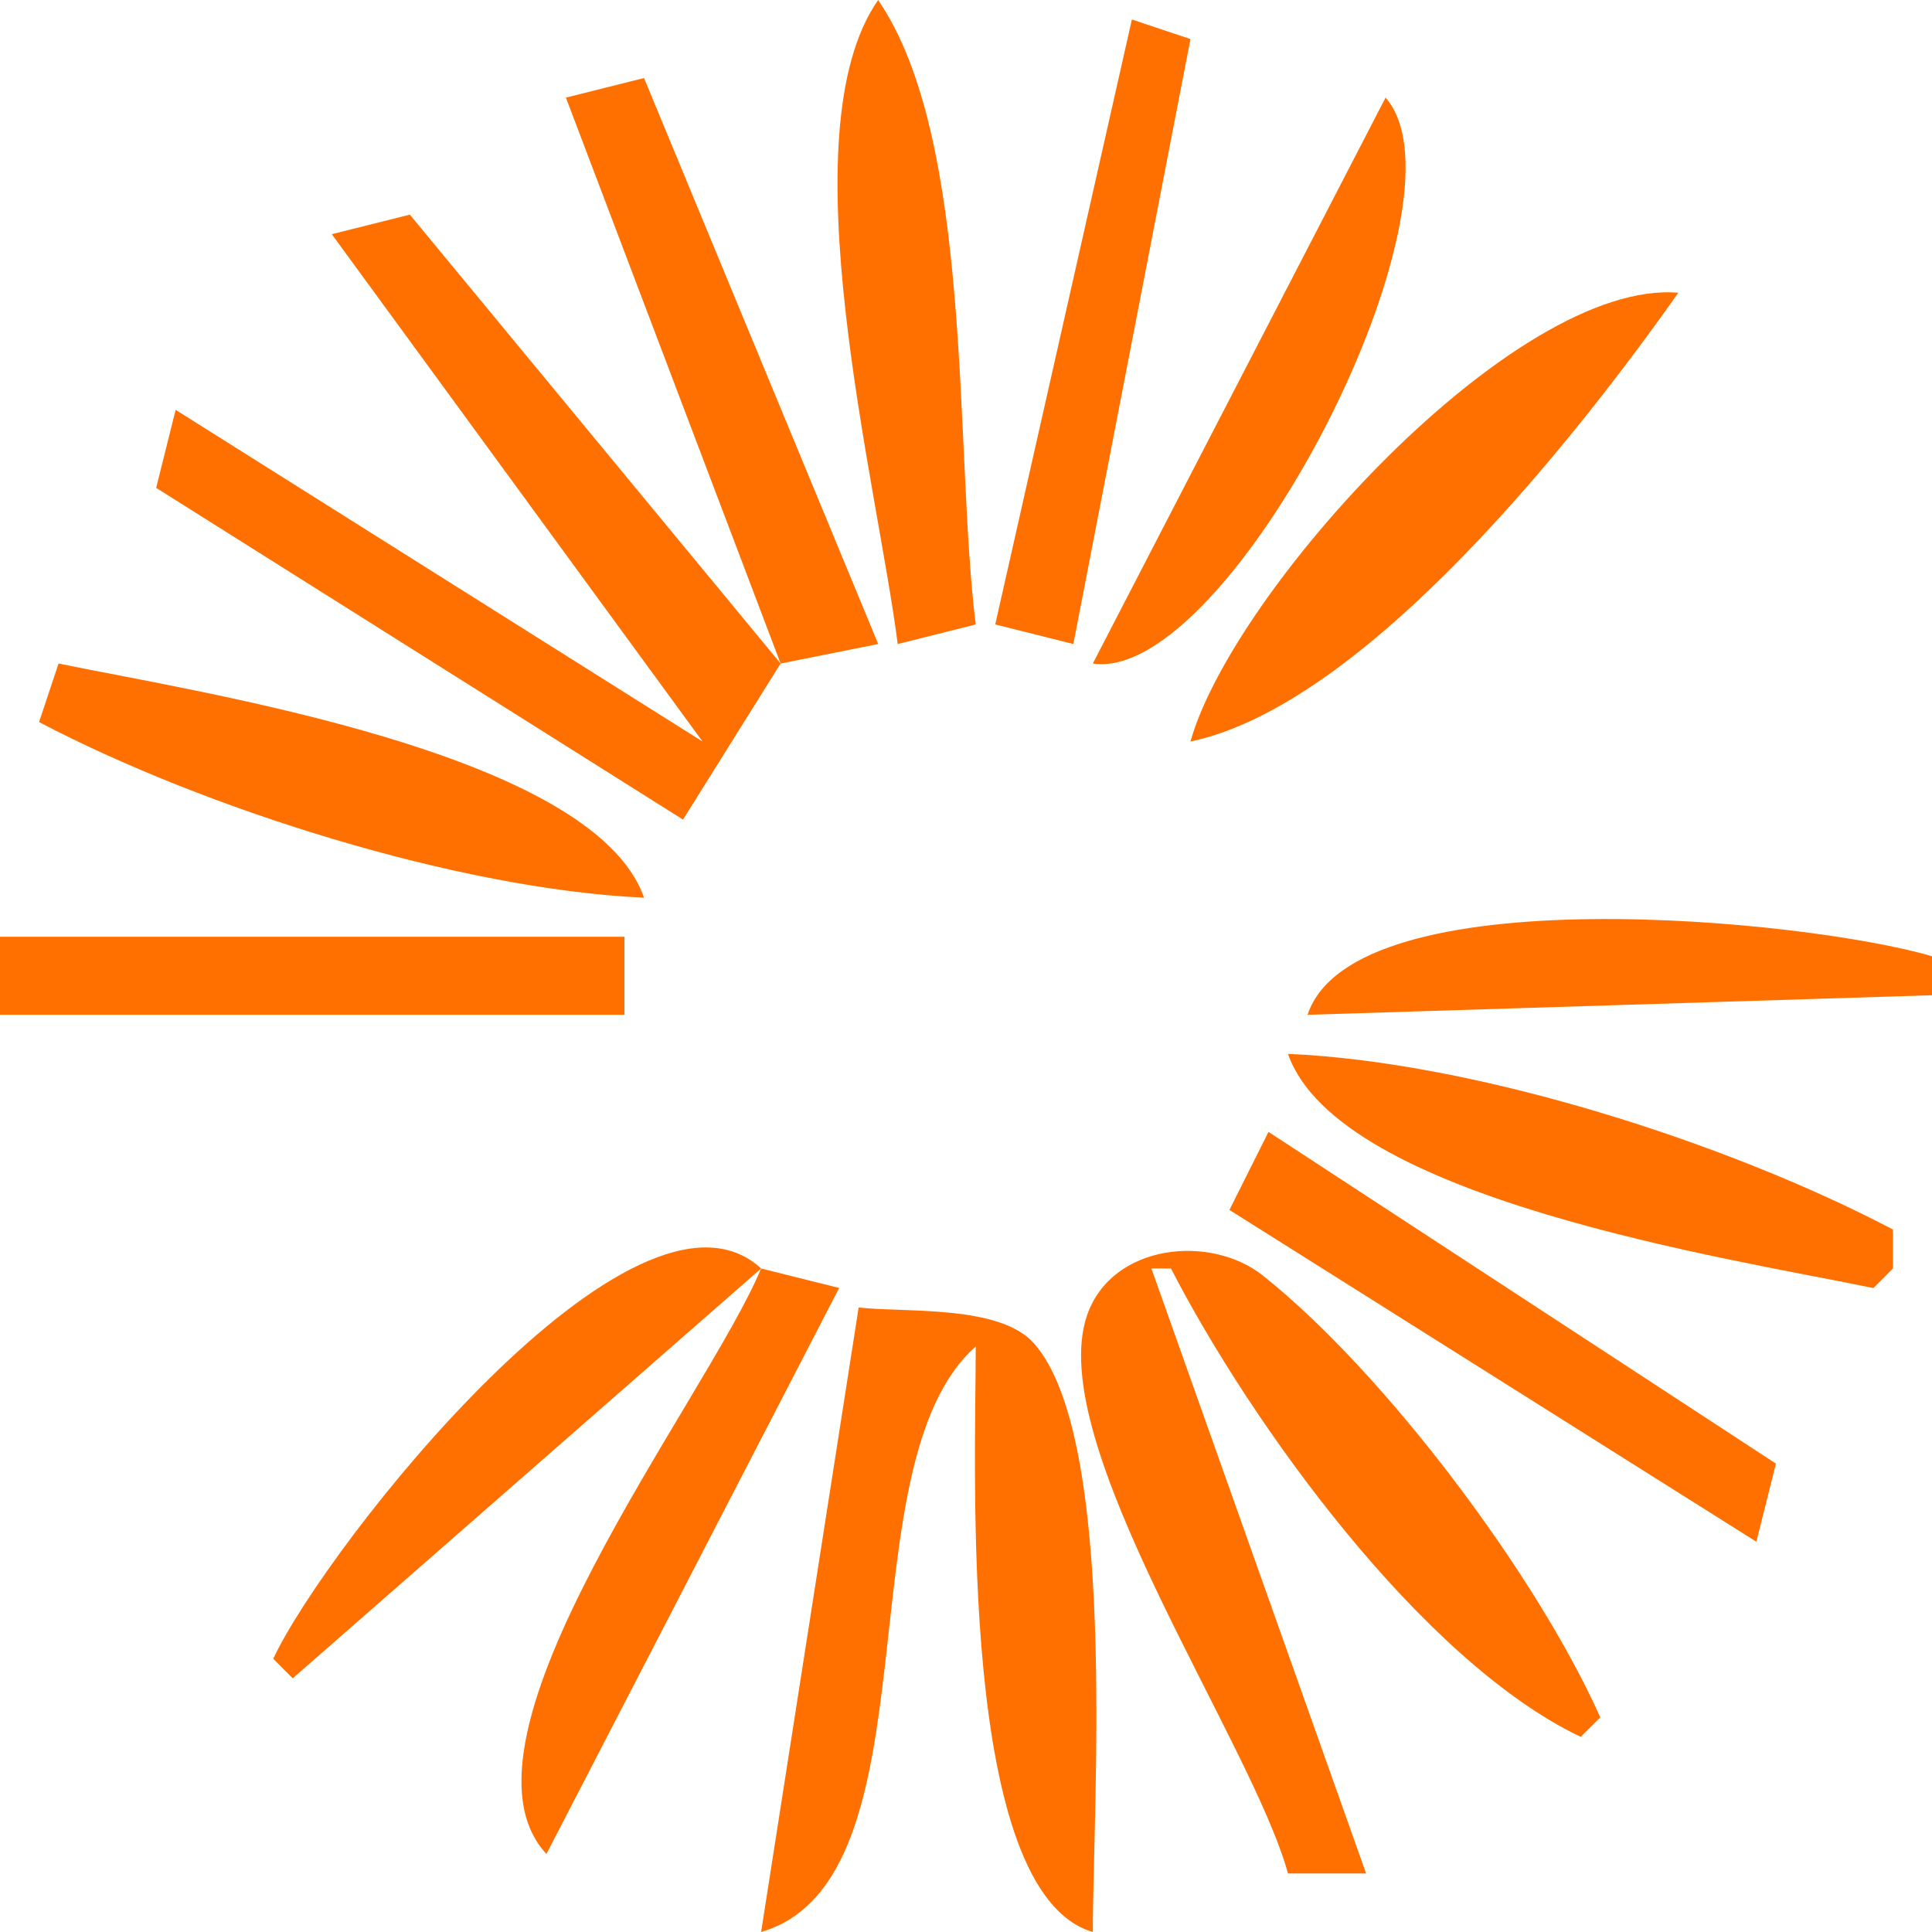
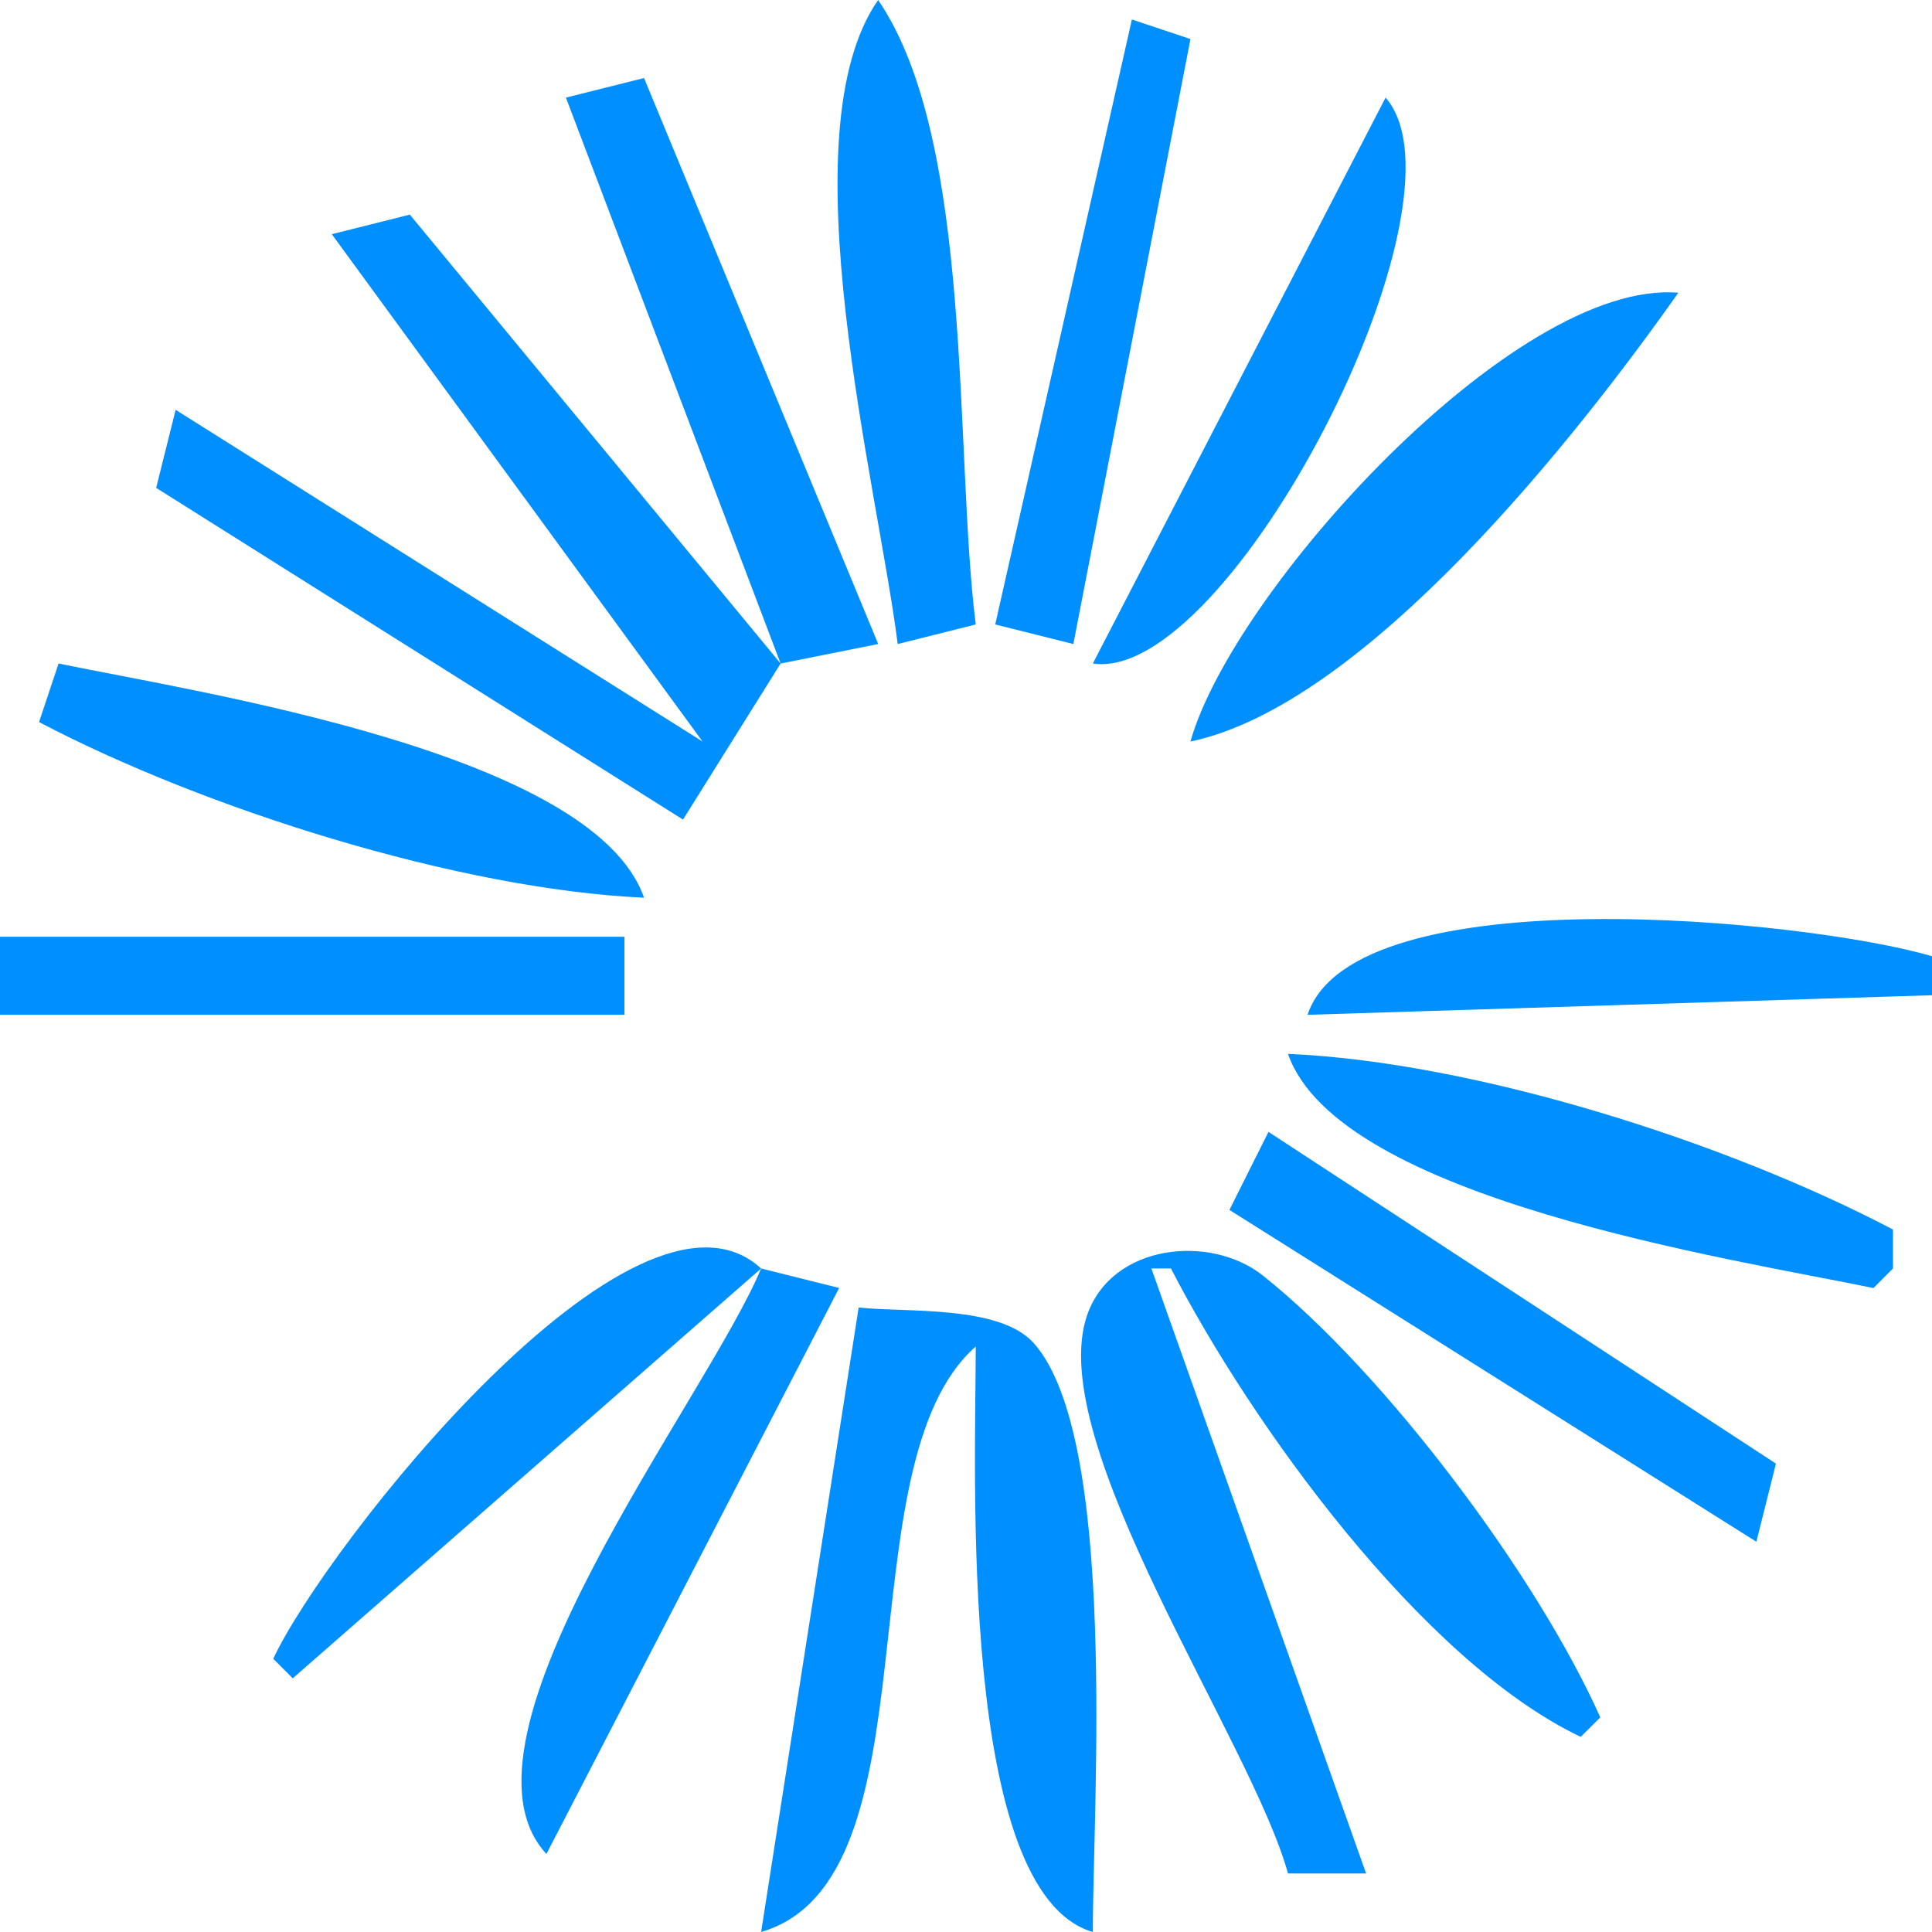
<svg xmlns="http://www.w3.org/2000/svg" width="23" height="23" viewBox="0 0 23 23" fill="none">
-   <path d="M10.454 0C9.351 1.583 10.447 5.769 10.687 7.667L11.616 7.434C11.358 5.389 11.6 1.676 10.454 0Z" fill="#FF7000" />
-   <path d="M13.475 0.232L11.848 7.434L12.778 7.667L14.172 0.465L13.475 0.232Z" fill="#FF7000" />
-   <path d="M6.737 1.162L9.293 7.899L4.879 2.555L3.95 2.788L8.364 8.828L2.091 4.879L1.859 5.808L8.131 9.757L9.293 7.899L10.455 7.667L7.667 0.929L6.737 1.162Z" fill="#FF7000" />
-   <path d="M16.495 1.162L13.01 7.899C14.631 8.144 17.593 2.416 16.495 1.162Z" fill="#FF7000" />
-   <path d="M14.172 8.828C16.262 8.388 18.783 5.184 19.98 3.485C18.03 3.321 14.672 7.044 14.172 8.828Z" fill="#FF7000" />
-   <path d="M0.697 7.899L0.465 8.596C2.429 9.627 5.448 10.585 7.667 10.687C7.065 8.957 2.38 8.247 0.697 7.899Z" fill="#FF7000" />
-   <path d="M0 11.152V12.081H7.434V11.152H0Z" fill="#FF7000" />
-   <path d="M15.566 12.081L23 11.848V11.384C21.525 10.948 16.12 10.409 15.566 12.081Z" fill="#FF7000" />
-   <path d="M15.333 12.546C15.936 14.278 20.622 14.986 22.303 15.334L22.535 15.101V14.637C20.558 13.599 17.567 12.643 15.333 12.546Z" fill="#FF7000" />
-   <path d="M15.101 13.475L14.636 14.404L20.909 18.354L21.142 17.424L15.101 13.475Z" fill="#FF7000" />
-   <path d="M3.253 19.747L3.485 19.98L9.061 15.101C7.564 13.725 3.877 18.41 3.253 19.747Z" fill="#FF7000" />
-   <path d="M15.333 22.303H16.263L13.707 15.101H13.94C14.892 16.948 16.925 19.775 18.818 20.677L19.051 20.445C18.299 18.759 16.49 16.343 15.034 15.185C14.413 14.691 13.238 14.803 12.942 15.656C12.418 17.172 14.904 20.735 15.333 22.303Z" fill="#FF7000" />
-   <path d="M9.061 15.101C8.411 16.66 5.234 20.699 6.505 22.071L9.99 15.333L9.061 15.101Z" fill="#FF7000" />
-   <path d="M10.222 15.566L9.061 23C11.195 22.376 10.012 17.44 11.616 16.03C11.616 17.517 11.401 22.529 13.01 23C13.009 21.505 13.312 17.119 12.307 15.99C11.899 15.533 10.788 15.627 10.222 15.566Z" fill="#FF7000" />
+   <path d="M10.454 0C9.351 1.583 10.447 5.769 10.687 7.667L11.616 7.434C11.358 5.389 11.6 1.676 10.454 0Z" fill="#008FFF" />
+   <path d="M13.475 0.232L11.848 7.434L12.778 7.667L14.172 0.465L13.475 0.232Z" fill="#008FFF" />
+   <path d="M6.737 1.162L9.293 7.899L4.879 2.555L3.95 2.788L8.364 8.828L2.091 4.879L1.859 5.808L8.131 9.757L9.293 7.899L10.455 7.667L7.667 0.929L6.737 1.162Z" fill="#008FFF" />
+   <path d="M16.495 1.162L13.01 7.899C14.631 8.144 17.593 2.416 16.495 1.162Z" fill="#008FFF" />
+   <path d="M14.172 8.828C16.262 8.388 18.783 5.184 19.98 3.485C18.03 3.321 14.672 7.044 14.172 8.828Z" fill="#008FFF" />
+   <path d="M0.697 7.899L0.465 8.596C2.429 9.627 5.448 10.585 7.667 10.687C7.065 8.957 2.38 8.247 0.697 7.899Z" fill="#008FFF" />
+   <path d="M0 11.152V12.081H7.434V11.152H0Z" fill="#008FFF" />
+   <path d="M15.566 12.081L23 11.848V11.384C21.525 10.948 16.12 10.409 15.566 12.081Z" fill="#008FFF" />
+   <path d="M15.333 12.546C15.936 14.278 20.622 14.986 22.303 15.334L22.535 15.101V14.637C20.558 13.599 17.567 12.643 15.333 12.546Z" fill="#008FFF" />
+   <path d="M15.101 13.475L14.636 14.404L20.909 18.354L21.142 17.424L15.101 13.475Z" fill="#008FFF" />
+   <path d="M3.253 19.747L3.485 19.98L9.061 15.101C7.564 13.725 3.877 18.41 3.253 19.747Z" fill="#008FFF" />
+   <path d="M15.333 22.303H16.263L13.707 15.101H13.94C14.892 16.948 16.925 19.775 18.818 20.677L19.051 20.445C18.299 18.759 16.49 16.343 15.034 15.185C14.413 14.691 13.238 14.803 12.942 15.656C12.418 17.172 14.904 20.735 15.333 22.303Z" fill="#008FFF" />
+   <path d="M9.061 15.101C8.411 16.66 5.234 20.699 6.505 22.071L9.99 15.333L9.061 15.101Z" fill="#008FFF" />
+   <path d="M10.222 15.566L9.061 23C11.195 22.376 10.012 17.44 11.616 16.03C11.616 17.517 11.401 22.529 13.01 23C13.009 21.505 13.312 17.119 12.307 15.99C11.899 15.533 10.788 15.627 10.222 15.566Z" fill="#008FFF" />
</svg>
